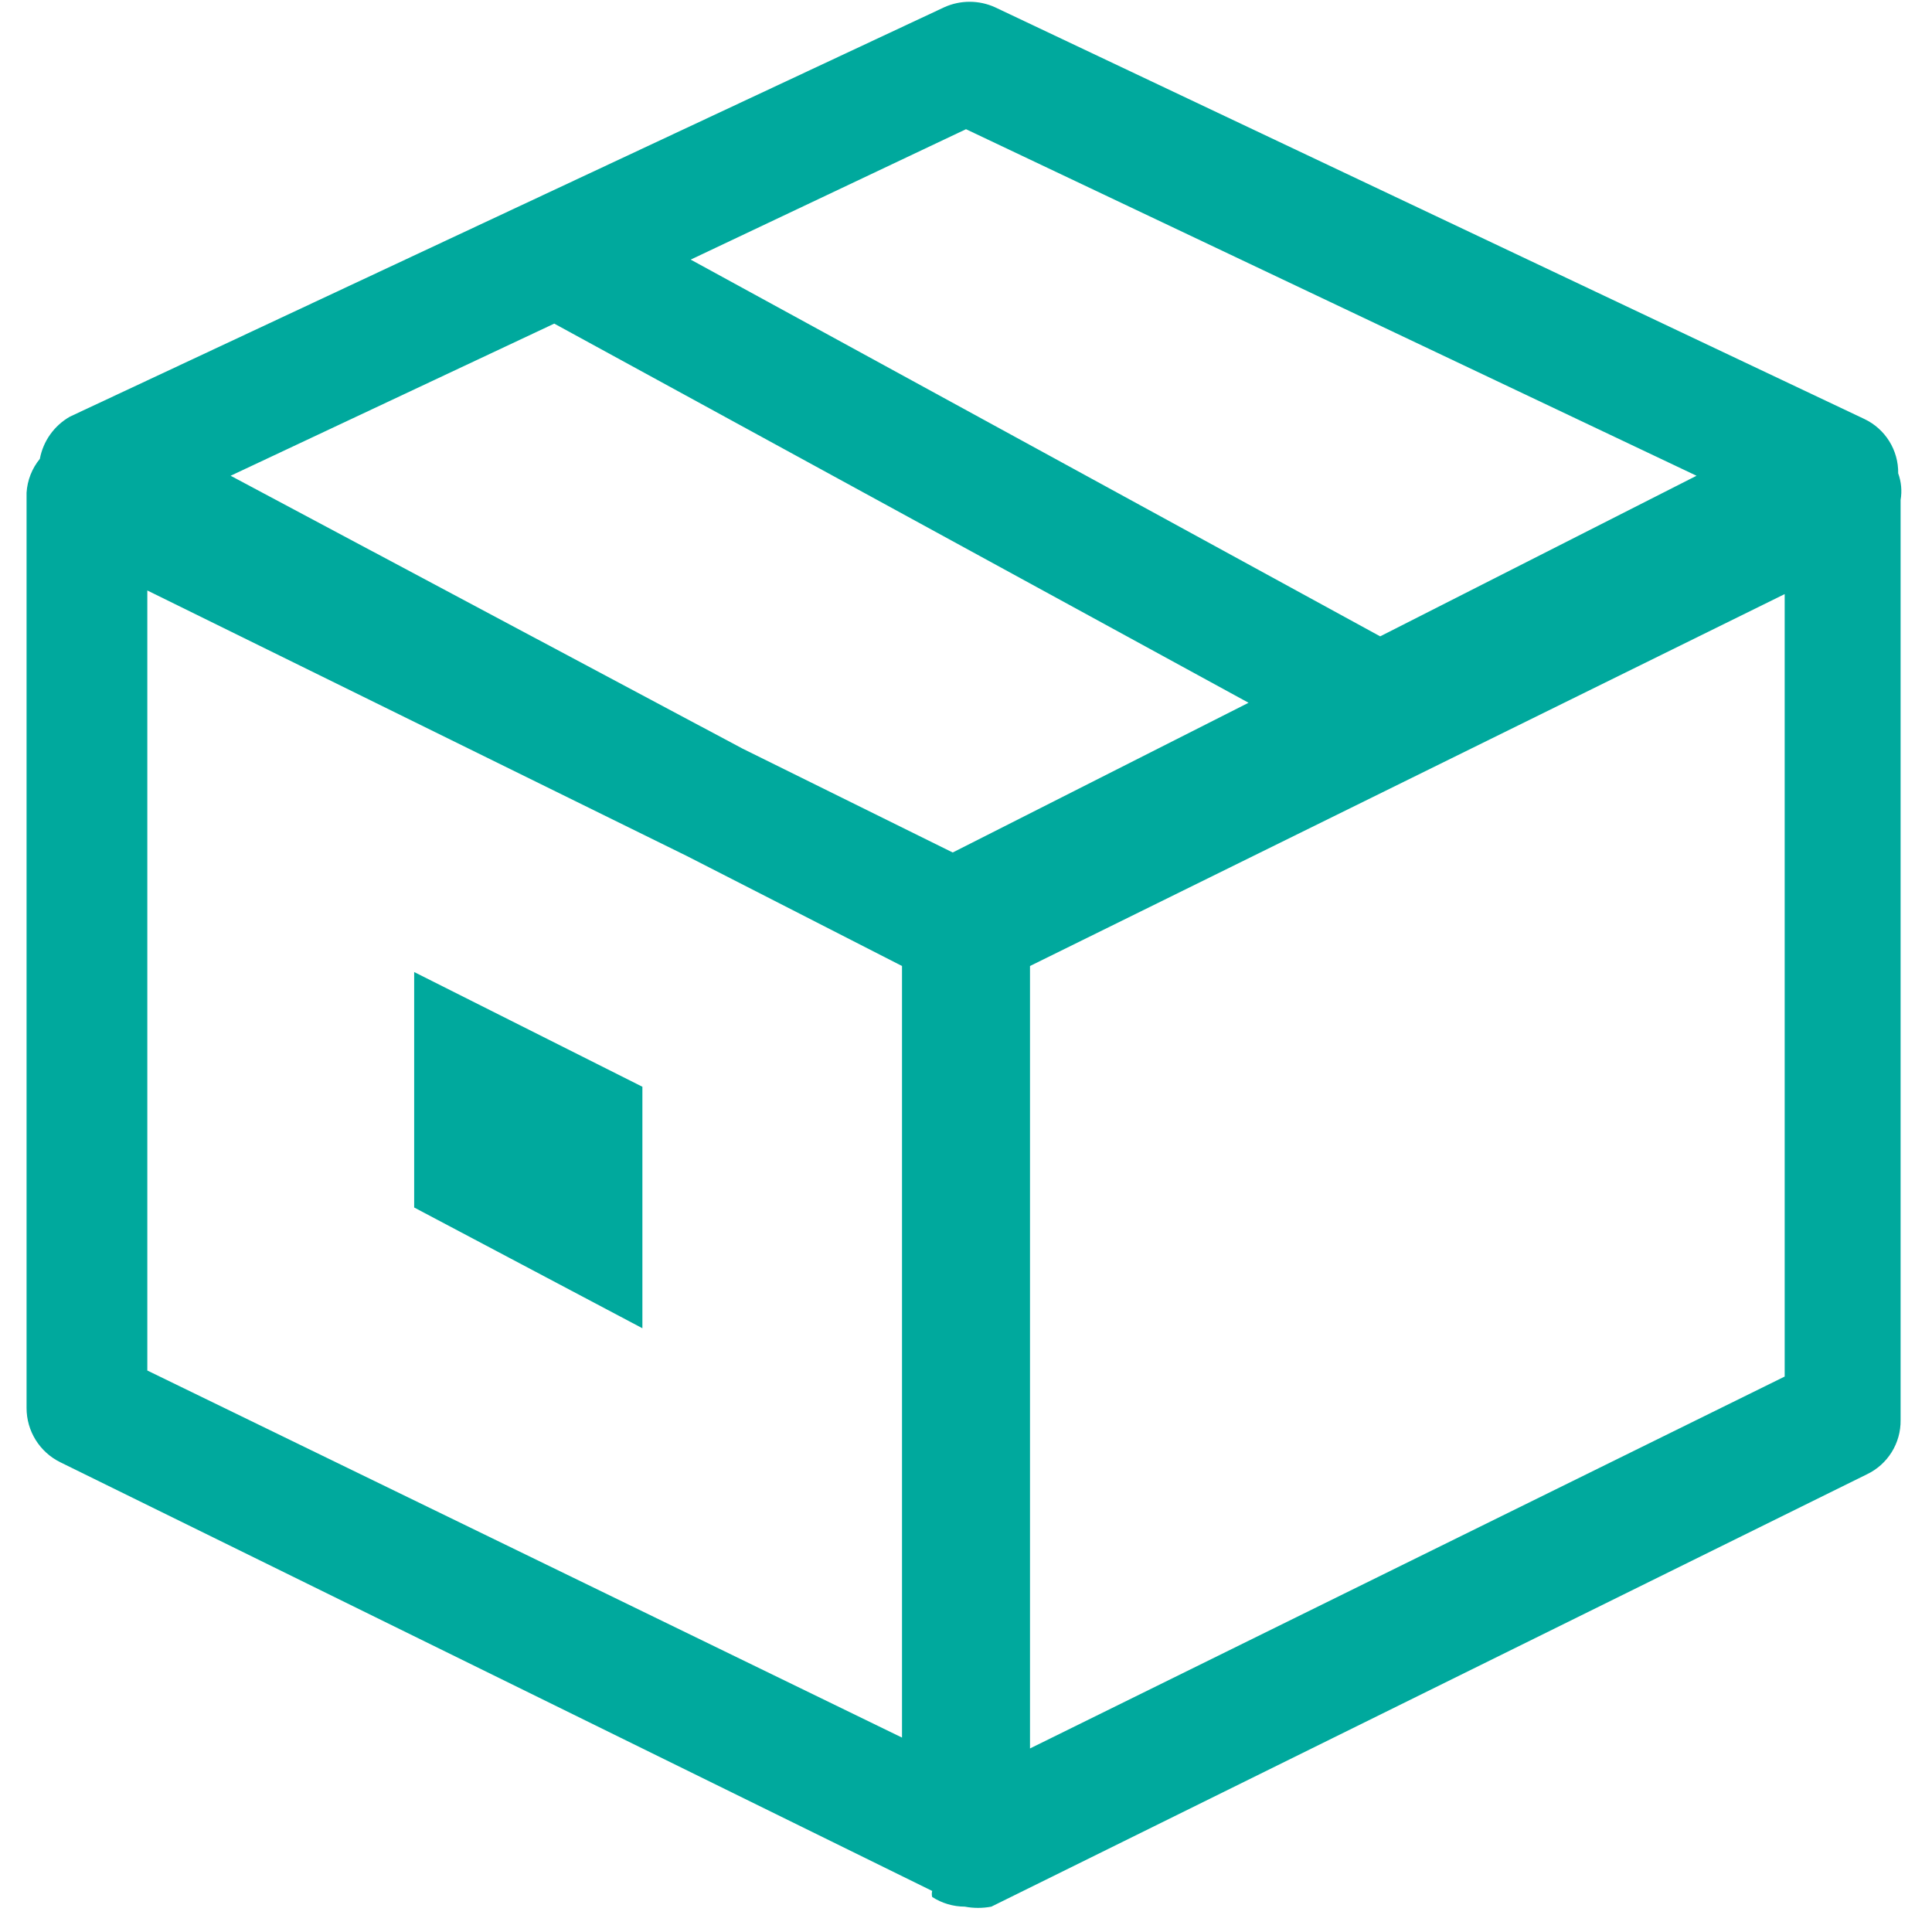
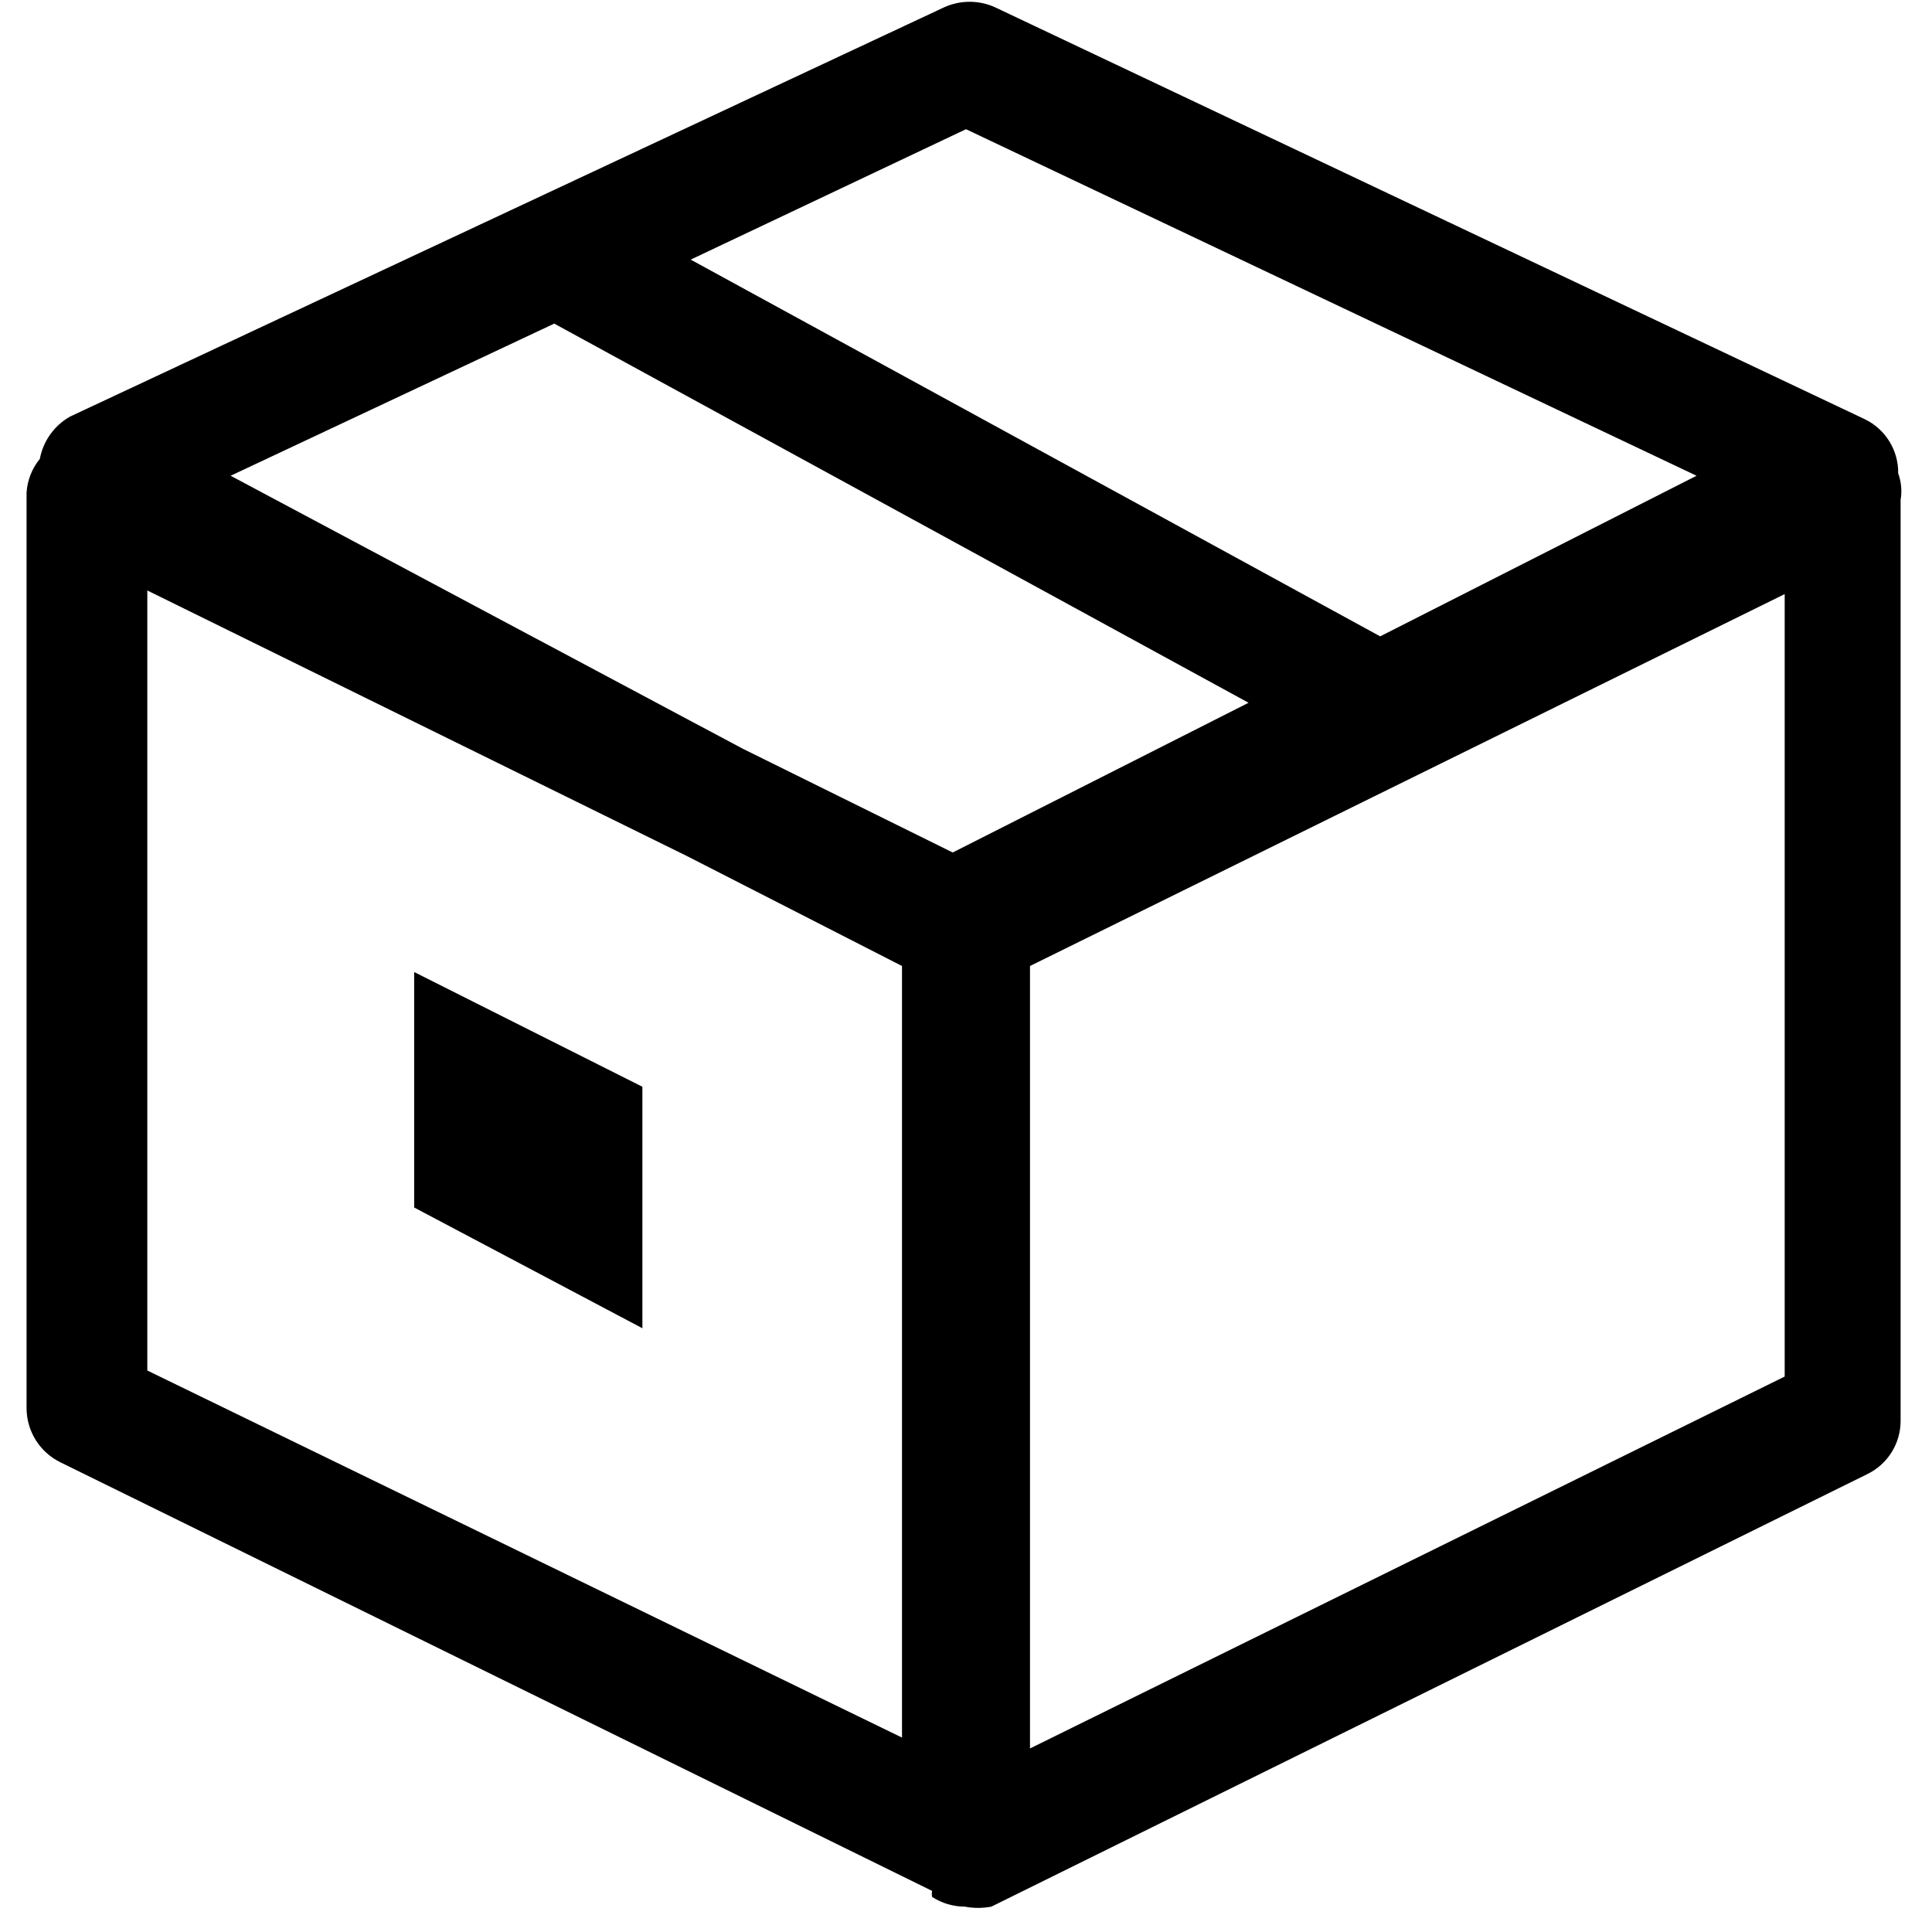
<svg xmlns="http://www.w3.org/2000/svg" viewBox="0 0 16 16">
-   <defs>
-     <style>.--i04{fill:#00a99d;}</style>
-   </defs>
  <g id="module">
    <path id="--i04" class="--i04" d="M15.72,3.92h0a.49.49,0,0,0-.28-.45L8.24.06a.51.51,0,0,0-.42,0L.58,3.45a.51.51,0,0,0-.25.35.49.49,0,0,0-.11.28v7.58a.5.5,0,0,0,.28.45l7.22,3.55a.1.1,0,0,0,0,.05.5.5,0,0,0,.27.08.59.59,0,0,0,.22,0l7.25-3.58a.49.49,0,0,0,.28-.45V4.14A.43.43,0,0,0,15.72,3.92ZM8,1.07l6.05,2.87L11.43,5.27,5.72,2.15ZM4.59,2.68l5.75,3.14L7.89,7.06,6.15,6.2,1.91,3.94ZM1.22,11.35V4.89l4.47,2.2L7.47,8v6.39Zm13.56.05L8.53,14.48V8l6.25-3.08ZM3.43,8.05,5.32,9v2L3.43,10Z" />
  </g>
</svg>
